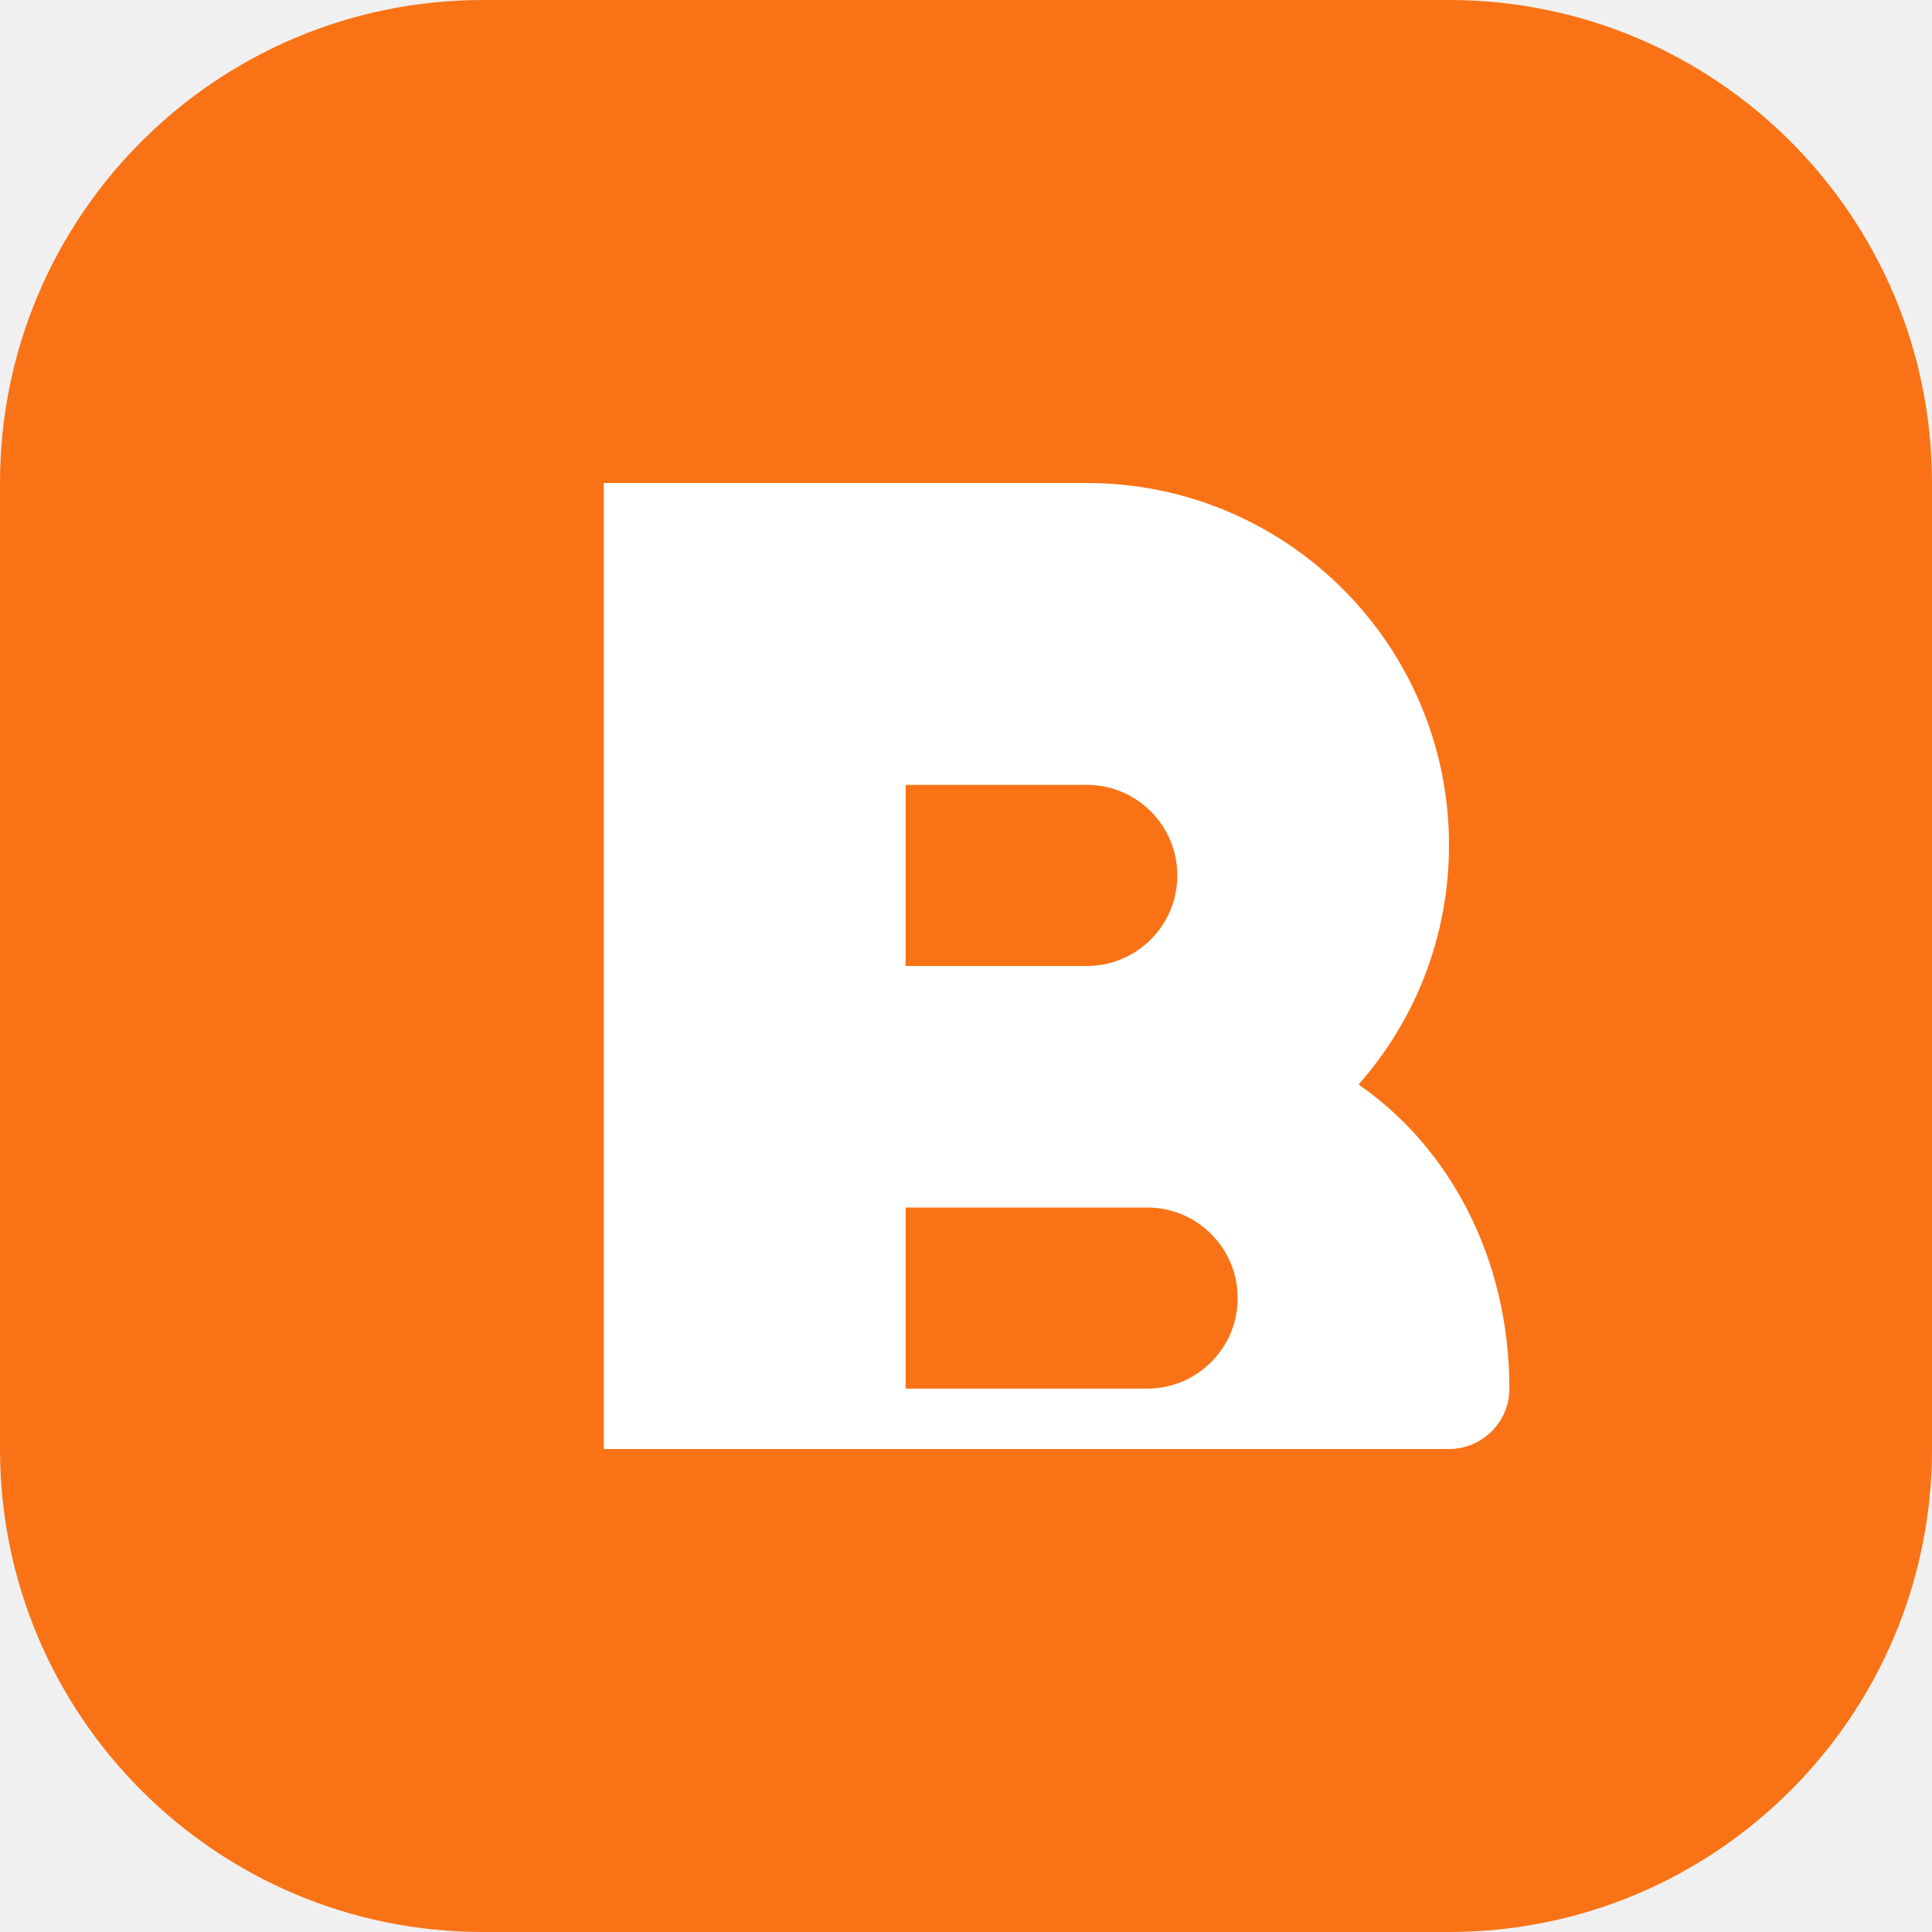
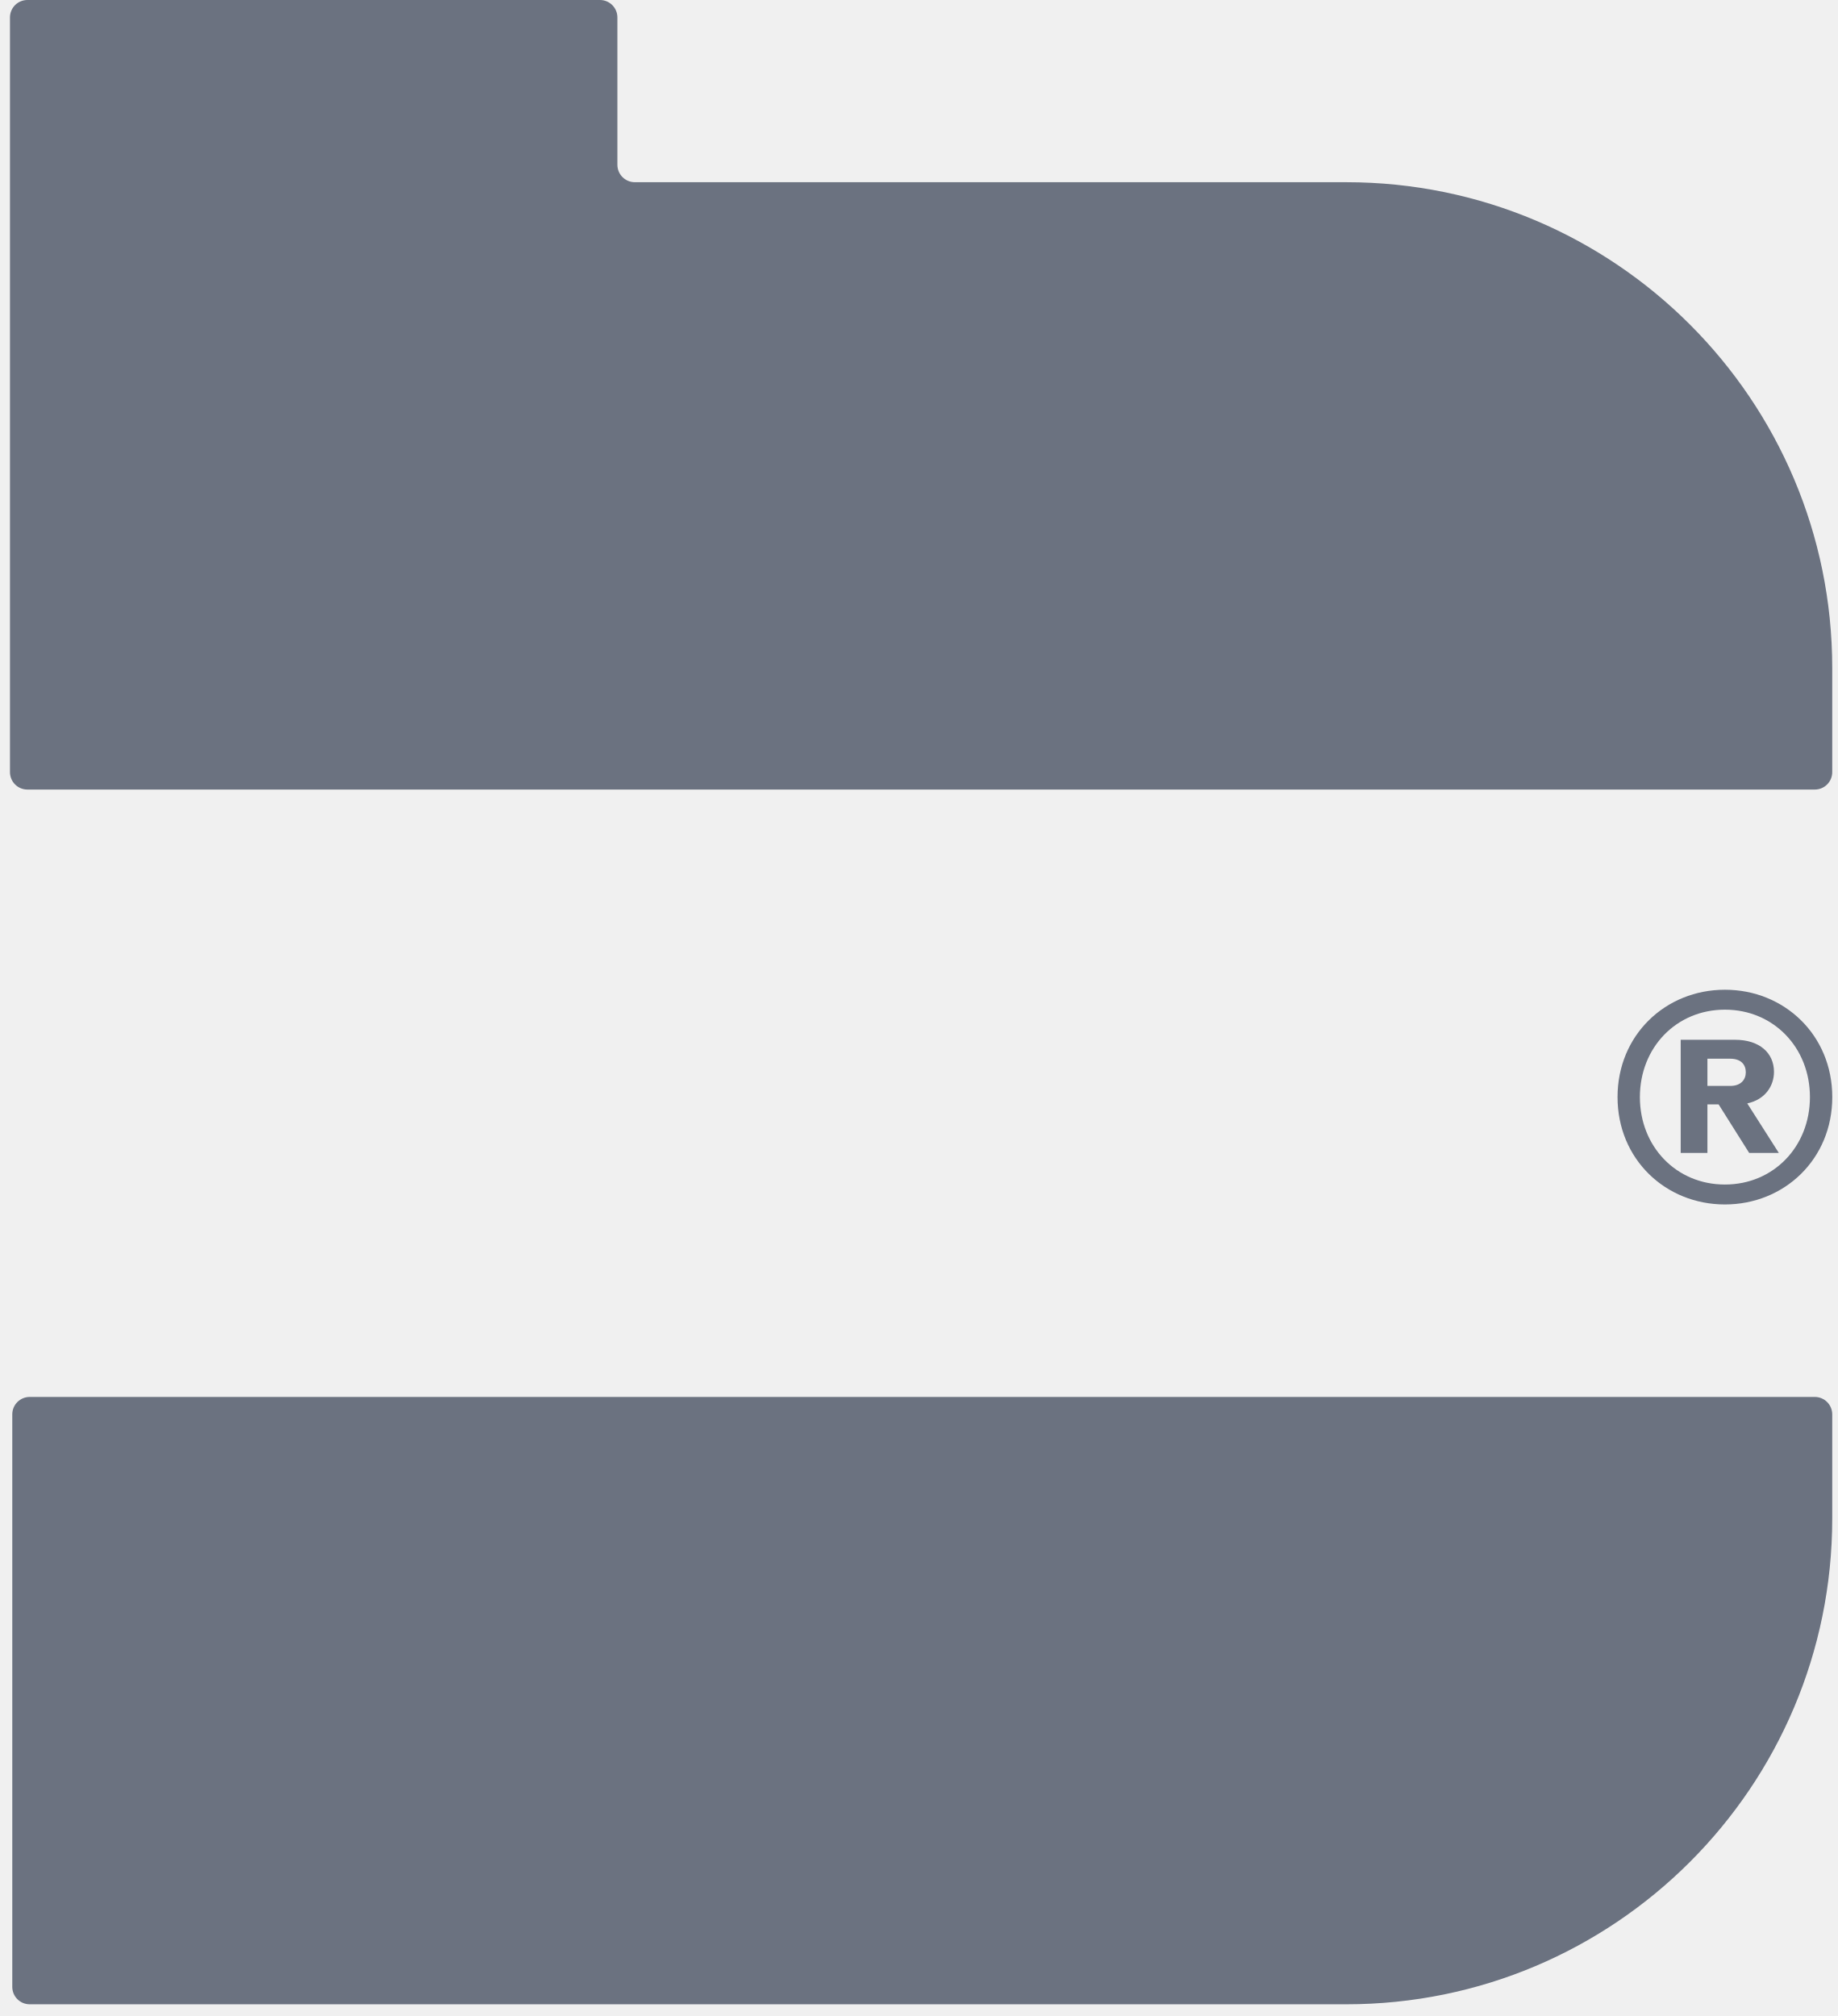
- <svg xmlns="http://www.w3.org/2000/svg" viewBox="0 0 64 64" role="img" aria-label="Bland logo">
-   <rect width="64" height="64" rx="16" fill="#F97316" />
-   <path d="M20 16h16c6.627 0 12 5.373 12 12 0 3.038-1.131 5.812-2.994 7.925C48.048 38.034 50 41.714 50 46c0 1.104-.896 2-2 2H20V16zm10 10v6h6c1.657 0 3-1.343 3-3s-1.343-3-3-3h-6zm0 14v6h8c1.657 0 3-1.343 3-3s-1.343-3-3-3h-8z" fill="#ffffff" />
+ <svg xmlns="http://www.w3.org/2000/svg" width="134" height="147" viewBox="0 0 134 147" fill="none">
+   <path fill-rule="evenodd" clip-rule="evenodd" d="M98.156 13.286H46.289C45.58 13.286 45.013 12.719 45.013 12.01V1.275C45.013 0.567 44.446 0 43.738 0H2.002C1.294 0 0.727 0.567 0.727 1.275V56.297C0.727 57.005 1.294 57.572 2.002 57.572H132.31C133.018 57.572 133.585 57.005 133.585 56.297V48.715C133.585 29.149 117.722 13.286 98.156 13.286ZM0.895 103.135V144.87C0.895 145.579 1.462 146.146 2.17 146.146H98.156C117.722 146.146 133.585 130.283 133.585 110.717V103.135C133.585 102.427 133.018 101.86 132.31 101.86H2.17C1.462 101.86 0.895 102.427 0.895 103.135ZM125.76 87.825C130.082 87.825 133.588 84.531 133.588 79.996C133.588 75.463 130.082 72.168 125.76 72.168C121.439 72.168 117.932 75.463 117.932 79.996C117.932 84.531 121.439 87.825 125.76 87.825ZM125.76 73.621C129.302 73.621 131.959 76.383 131.959 79.996C131.959 83.609 129.302 86.372 125.76 86.372C122.218 86.372 119.561 83.609 119.561 79.996C119.561 76.383 122.218 73.621 125.76 73.621ZM124.485 84.07V80.528H125.3L127.531 84.07H129.692L127.39 80.457C128.7 80.174 129.338 79.182 129.338 78.155C129.338 76.773 128.275 75.817 126.504 75.817H122.537V84.07H124.485ZM124.485 77.198H126.15C126.929 77.198 127.283 77.623 127.283 78.19C127.283 78.721 126.929 79.182 126.15 79.182H124.485V77.198Z" fill="#6b7280" />
</svg>
